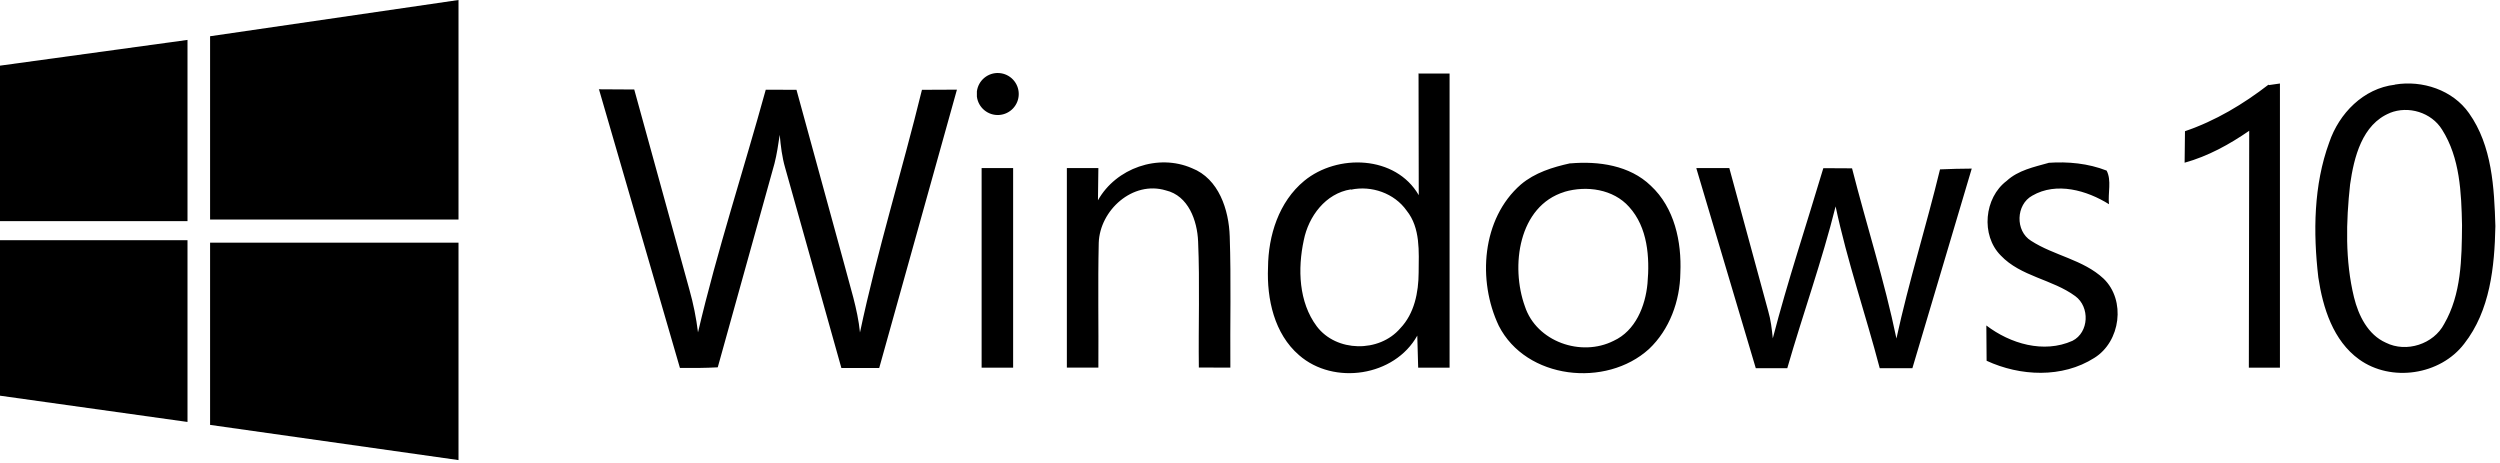
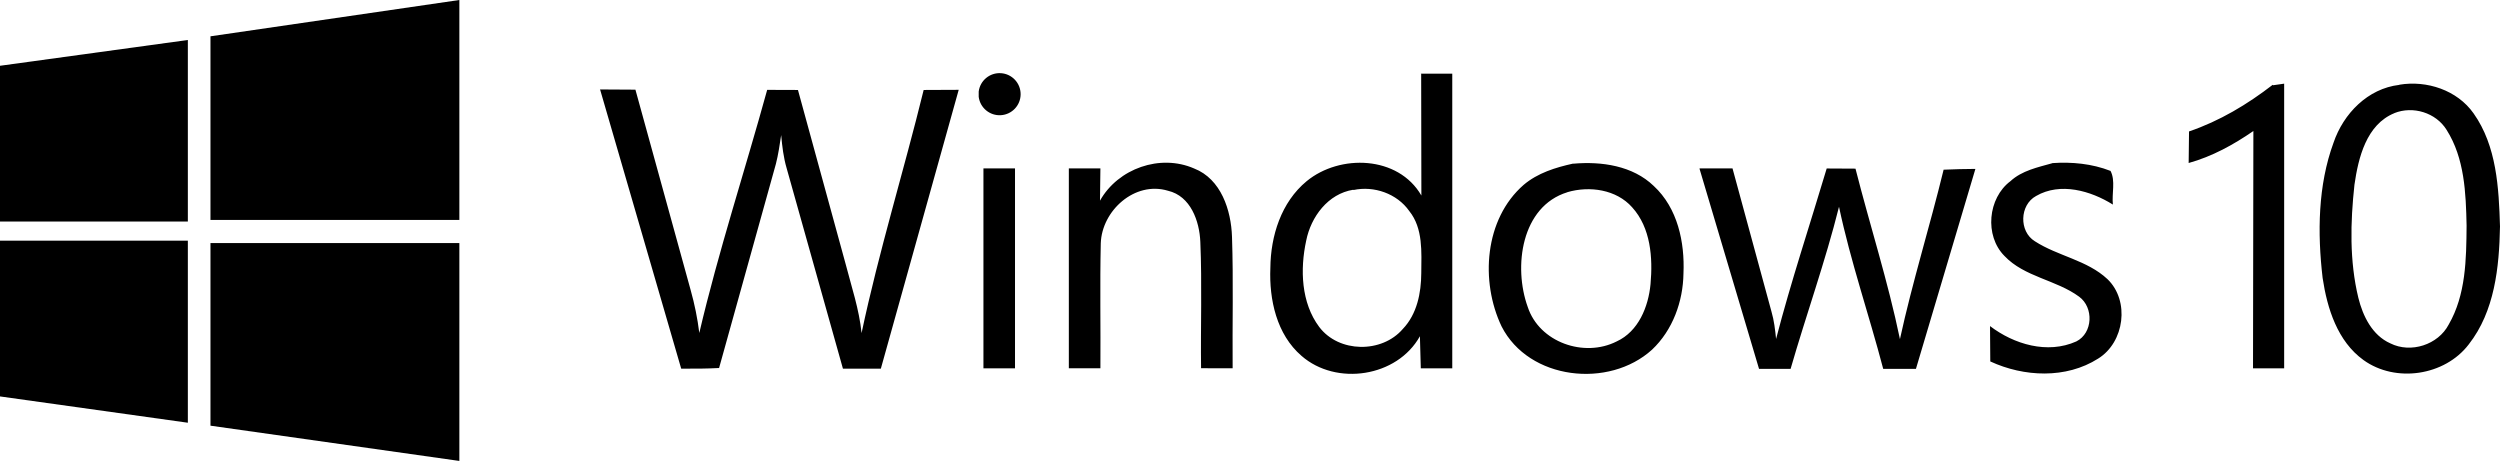
- <svg xmlns="http://www.w3.org/2000/svg" width="476" height="88" fill="#000000">
-   <path d="M0 12.5l35.7-4.9v34.5H0M40 6.9L87.3 0v41.8H40M0 45.74h35.7v34.6l-35.7-5M40 46.2h47.3v41.4L40 80.9M114 17l6.76.04 10.5 38.1c.75 2.66 1.3 5.38 1.64 8.14 3.66-15.6 8.66-30.8 12.9-46.2l5.85.02 9.04 33c1.13 4.38 2.6 8.7 3.05 13.2 3.3-15.6 8.03-30.8 11.8-46.2l6.66-.03-14.8 53h-7.2l-10.7-38.1c-.6-2.05-.85-4.17-1.04-6.3-.28 1.83-.54 3.68-1 5.47l-10.8 38.8c-2.4.13-4.8.14-7.2.12l-15.4-53m71.94.34a4 4 0 1 1 0 1m.9 13.6h6v38h-6m22.16-31.88c3.43-6.1 11.43-8.92 17.88-6.1 5.13 2 7.04 7.94 7.2 13 .28 8.32.05 16.65.12 24.97-2 0-4 0-6-.01-.1-8 .2-16-.14-24-.16-3.96-1.84-8.72-6.15-9.73-6.3-1.9-12.57 3.77-12.77 10-.18 7.9-.01 15.83-.07 23.74h-6V32h6l-.08 6.12M270 14h6v56h-5.98l-.17-6.1c-4.33 7.78-15.9 9.5-22.5 3.73-4.73-4.07-6.17-10.7-5.92-16.7.05-6.08 2.05-12.5 6.9-16.5 6.3-5.18 17.4-4.88 21.8 2.73l-.04-23.2m-12.9 22.1c-4.8.76-8.05 5.14-8.95 9.67-1.18 5.46-.97 11.8 2.47 16.4 3.72 4.94 11.9 5.05 15.9.38 2.7-2.82 3.48-6.86 3.5-10.6.03-4 .37-8.5-2.28-11.8-2.34-3.33-6.7-4.83-10.6-4m41.77-5c5.35-.47 11.3.37 15.3 4.24 4.54 4.2 5.9 10.7 5.64 16.6-.07 5.35-2.05 10.8-5.97 14.5-8.18 7.44-23.4 5.8-28.6-4.42-4.08-8.57-3.26-20.4 4.2-26.9 2.67-2.26 6.05-3.3 9.4-4.04m-1.08 5.44c-8.8 2.7-10.3 14.2-7.55 21.8 2.2 6.72 10.7 9.7 16.9 6.56 4.15-1.9 6.04-6.6 6.44-10.9.45-5 .05-10.7-3.5-14.6-3-3.38-8.08-4.1-12.3-2.87M323 32h6.26l7.4 27.2c.5 1.7.7 3.46.88 5.22 2.83-10.9 6.4-21.6 9.62-32.4l5.47.03c2.75 10.8 6.17 21.4 8.45 32.4 2.35-10.8 5.7-21.5 8.3-32.2 2-.1 4.02-.13 6.04-.15l-11.3 38h-6.22c-2.7-10.3-6.2-20.4-8.4-30.8-2.6 10.4-6.23 20.5-9.2 30.8h-6l-11.3-38m67-1.1c3.75-.26 7.57.1 11.1 1.48.98 1.86.22 4.3.45 6.4-4.2-2.63-10-4.3-14.6-1.63-3.13 1.7-3.28 6.73-.23 8.6 4.37 2.83 9.92 3.57 13.8 7.2 4.28 4.12 3.24 12-1.77 15.1-6.1 3.88-14.1 3.5-20.5.54l-.05-6.72c4.54 3.46 10.9 5.38 16.4 2.92 3.17-1.6 3.33-6.46.54-8.5-4.37-3.22-10.4-3.73-14.2-7.75-3.83-3.86-3.14-11 1.13-14.2 2.2-2.03 5.2-2.64 8-3.43M432 16.2l2.1-.3V70h-5.92l.07-45.1c-3.77 2.6-7.84 4.84-12.3 6.08l.07-6c5.8-1.97 11.1-5.15 15.9-8.86M456 16.1c5.2-.87 11 1.03 14.1 5.45 4.4 6.2 4.8 14.2 5.02 21.5-.15 7.74-1 16.1-5.94 22.4-4.55 5.97-13.9 7.37-20 2.98-4.95-3.57-6.9-9.8-7.77-15.6-1-8.57-.9-17.6 2.07-25.7 1.88-5.55 6.52-10.3 12.5-11m-.92 5.37c-5.33 2.16-6.86 8.46-7.6 13.6-.78 7.14-.96 14.5.74 21.5.85 3.46 2.64 7.13 6.07 8.65 3.9 1.96 9.1.27 11.1-3.57 3.27-5.65 3.35-12.4 3.4-18.8-.13-6.2-.38-12.8-3.8-18.2-2.03-3.28-6.4-4.6-9.94-3.18" />
+ <svg xmlns="http://www.w3.org/2000/svg" viewBox="0 0 475.12 87.6" width="auto" height="auto">
+   <path d="M0 12.5l35.7-4.9v34.5H0M40 6.9 87.3 0v41.8H40M0 45.74h35.7v34.6l-35.7-5M40 46.2h47.3v41.4L40 80.9M114 17l6.76.04 10.5 38.1c.75 2.66 1.3 5.38 1.64 8.14 3.66-15.6 8.66-30.8 12.9-46.2l5.85.02 9.04 33c1.13 4.38 2.6 8.7 3.05 13.2 3.3-15.6 8.03-30.8 11.8-46.2l6.66-.03-14.8 53h-7.2l-10.7-38.1c-.6-2.05-.85-4.17-1.04-6.3-.28 1.83-.54 3.68-1 5.47l-10.8 38.8c-2.4.13-4.8.14-7.2.12l-15.4-53m71.94.34a4 4 0 110 1m.9 13.6h6v38h-6m22.16-31.88c3.43-6.1 11.43-8.92 17.88-6.1 5.13 2 7.04 7.94 7.2 13 .28 8.32.05 16.65.12 24.97-2 0-4 0-6-.01-.1-8 .2-16-.14-24-.16-3.96-1.84-8.72-6.15-9.73-6.3-1.9-12.57 3.77-12.77 10-.18 7.9-.01 15.83-.07 23.74h-6V32h6l-.08 6.12M270 14h6v56h-5.98l-.17-6.1c-4.33 7.78-15.9 9.5-22.5 3.73-4.73-4.07-6.17-10.7-5.92-16.7.05-6.08 2.05-12.5 6.9-16.5 6.3-5.18 17.4-4.88 21.8 2.73l-.04-23.2m-12.9 22.1c-4.8.76-8.05 5.14-8.95 9.67-1.18 5.46-.97 11.8 2.47 16.4 3.72 4.94 11.9 5.05 15.9.38 2.7-2.82 3.48-6.86 3.5-10.6.03-4 .37-8.5-2.28-11.8-2.34-3.33-6.7-4.83-10.6-4m41.77-5c5.35-.47 11.3.37 15.3 4.24 4.54 4.2 5.9 10.7 5.64 16.6-.07 5.35-2.05 10.8-5.97 14.5-8.18 7.44-23.4 5.8-28.6-4.42-4.08-8.57-3.26-20.4 4.2-26.9 2.67-2.26 6.05-3.3 9.4-4.04m-1.08 5.44c-8.8 2.7-10.3 14.2-7.55 21.8 2.2 6.72 10.7 9.7 16.9 6.56 4.15-1.9 6.04-6.6 6.44-10.9.45-5 .05-10.7-3.5-14.6-3-3.38-8.08-4.1-12.3-2.87M323 32h6.26l7.4 27.2c.5 1.7.7 3.46.88 5.22 2.83-10.9 6.4-21.6 9.62-32.4l5.47.03c2.75 10.8 6.17 21.4 8.45 32.4 2.35-10.8 5.7-21.5 8.3-32.2 2-.1 4.02-.13 6.04-.15l-11.3 38h-6.22c-2.7-10.3-6.2-20.4-8.4-30.8-2.6 10.4-6.23 20.5-9.2 30.8h-6l-11.3-38m67-1.1c3.75-.26 7.57.1 11.1 1.48.98 1.86.22 4.3.45 6.4-4.2-2.63-10-4.3-14.6-1.63-3.13 1.7-3.28 6.73-.23 8.6 4.37 2.83 9.92 3.57 13.8 7.2 4.28 4.12 3.24 12-1.77 15.1-6.1 3.88-14.1 3.5-20.5.54l-.05-6.72c4.54 3.46 10.9 5.38 16.4 2.92 3.17-1.6 3.33-6.46.54-8.5-4.37-3.22-10.4-3.73-14.2-7.75-3.83-3.86-3.14-11 1.13-14.2 2.2-2.03 5.2-2.64 8-3.43M432 16.2l2.1-.3V70h-5.92l.07-45.1c-3.77 2.6-7.84 4.84-12.3 6.08l.07-6c5.8-1.97 11.1-5.15 15.9-8.86M456 16.1c5.2-.87 11 1.03 14.1 5.45 4.4 6.2 4.8 14.2 5.02 21.5-.15 7.74-1 16.1-5.94 22.4-4.55 5.97-13.9 7.37-20 2.98-4.95-3.57-6.9-9.8-7.77-15.6-1-8.57-.9-17.6 2.07-25.7 1.88-5.55 6.52-10.3 12.5-11m-.92 5.37c-5.33 2.16-6.86 8.46-7.6 13.6-.78 7.14-.96 14.5.74 21.5.85 3.46 2.64 7.13 6.07 8.65 3.9 1.96 9.1.27 11.1-3.57 3.27-5.65 3.35-12.4 3.4-18.8-.13-6.2-.38-12.8-3.8-18.2-2.03-3.28-6.4-4.6-9.94-3.18" fill="#000000" />
</svg>
